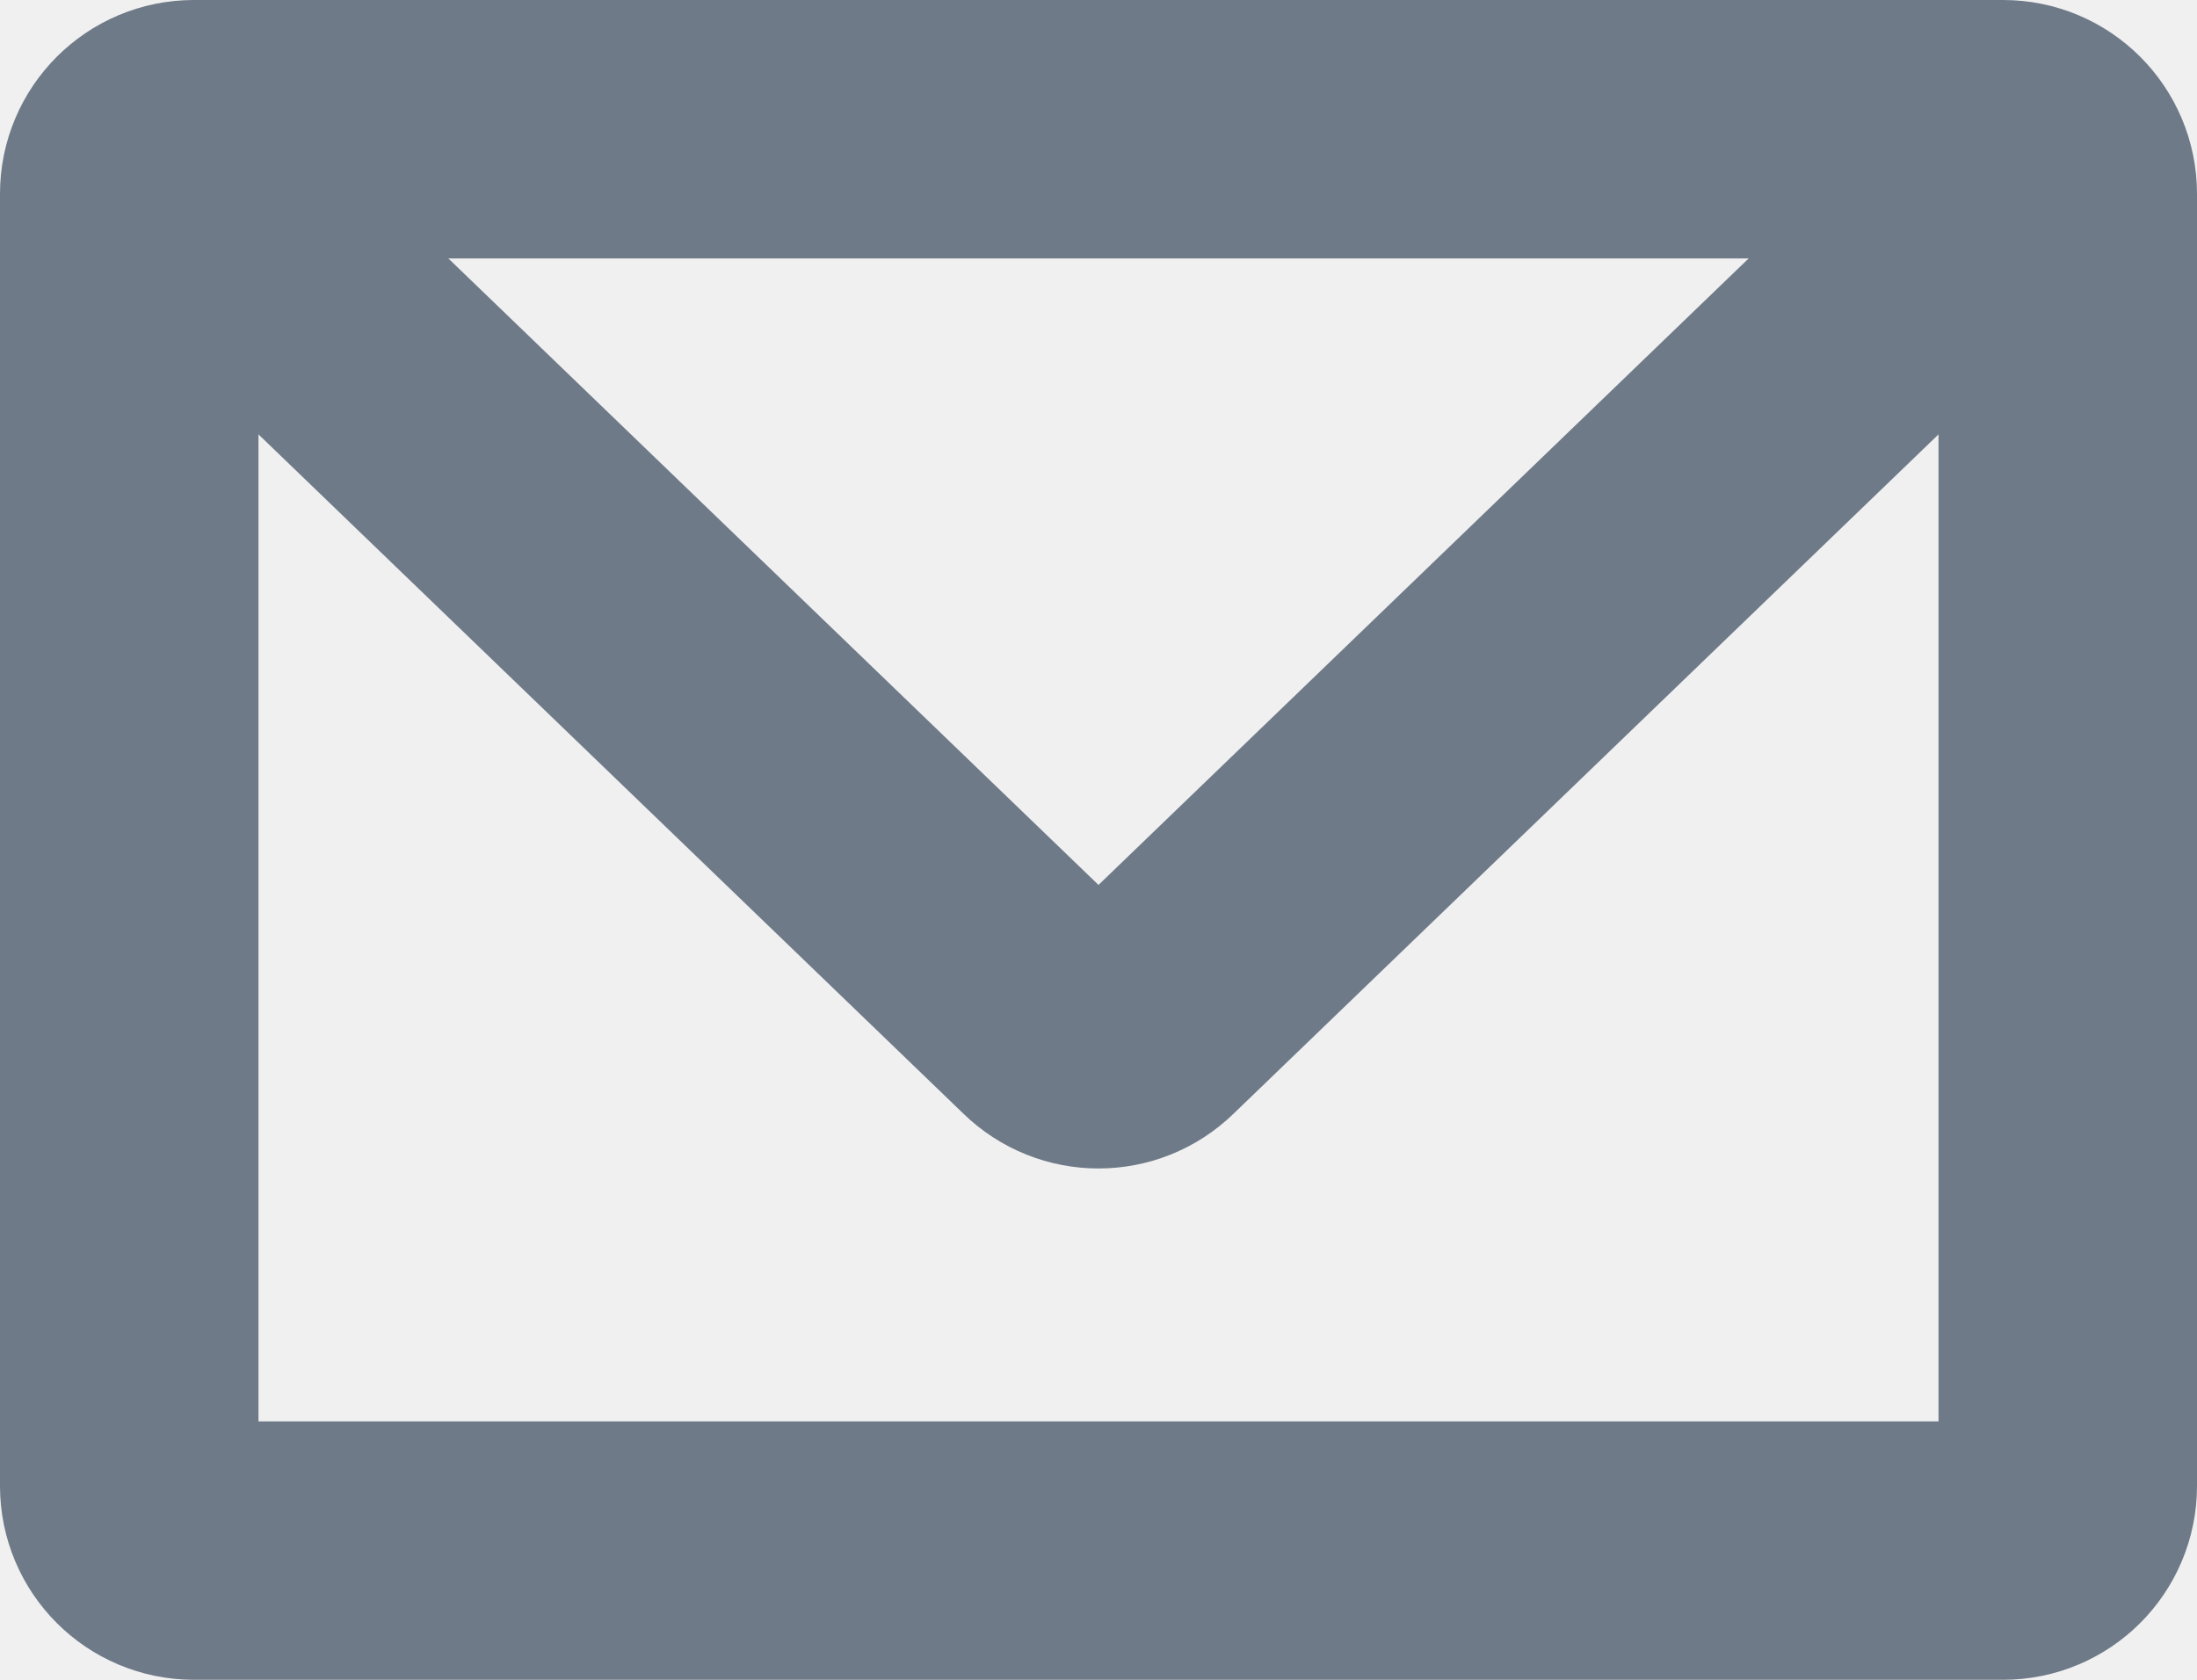
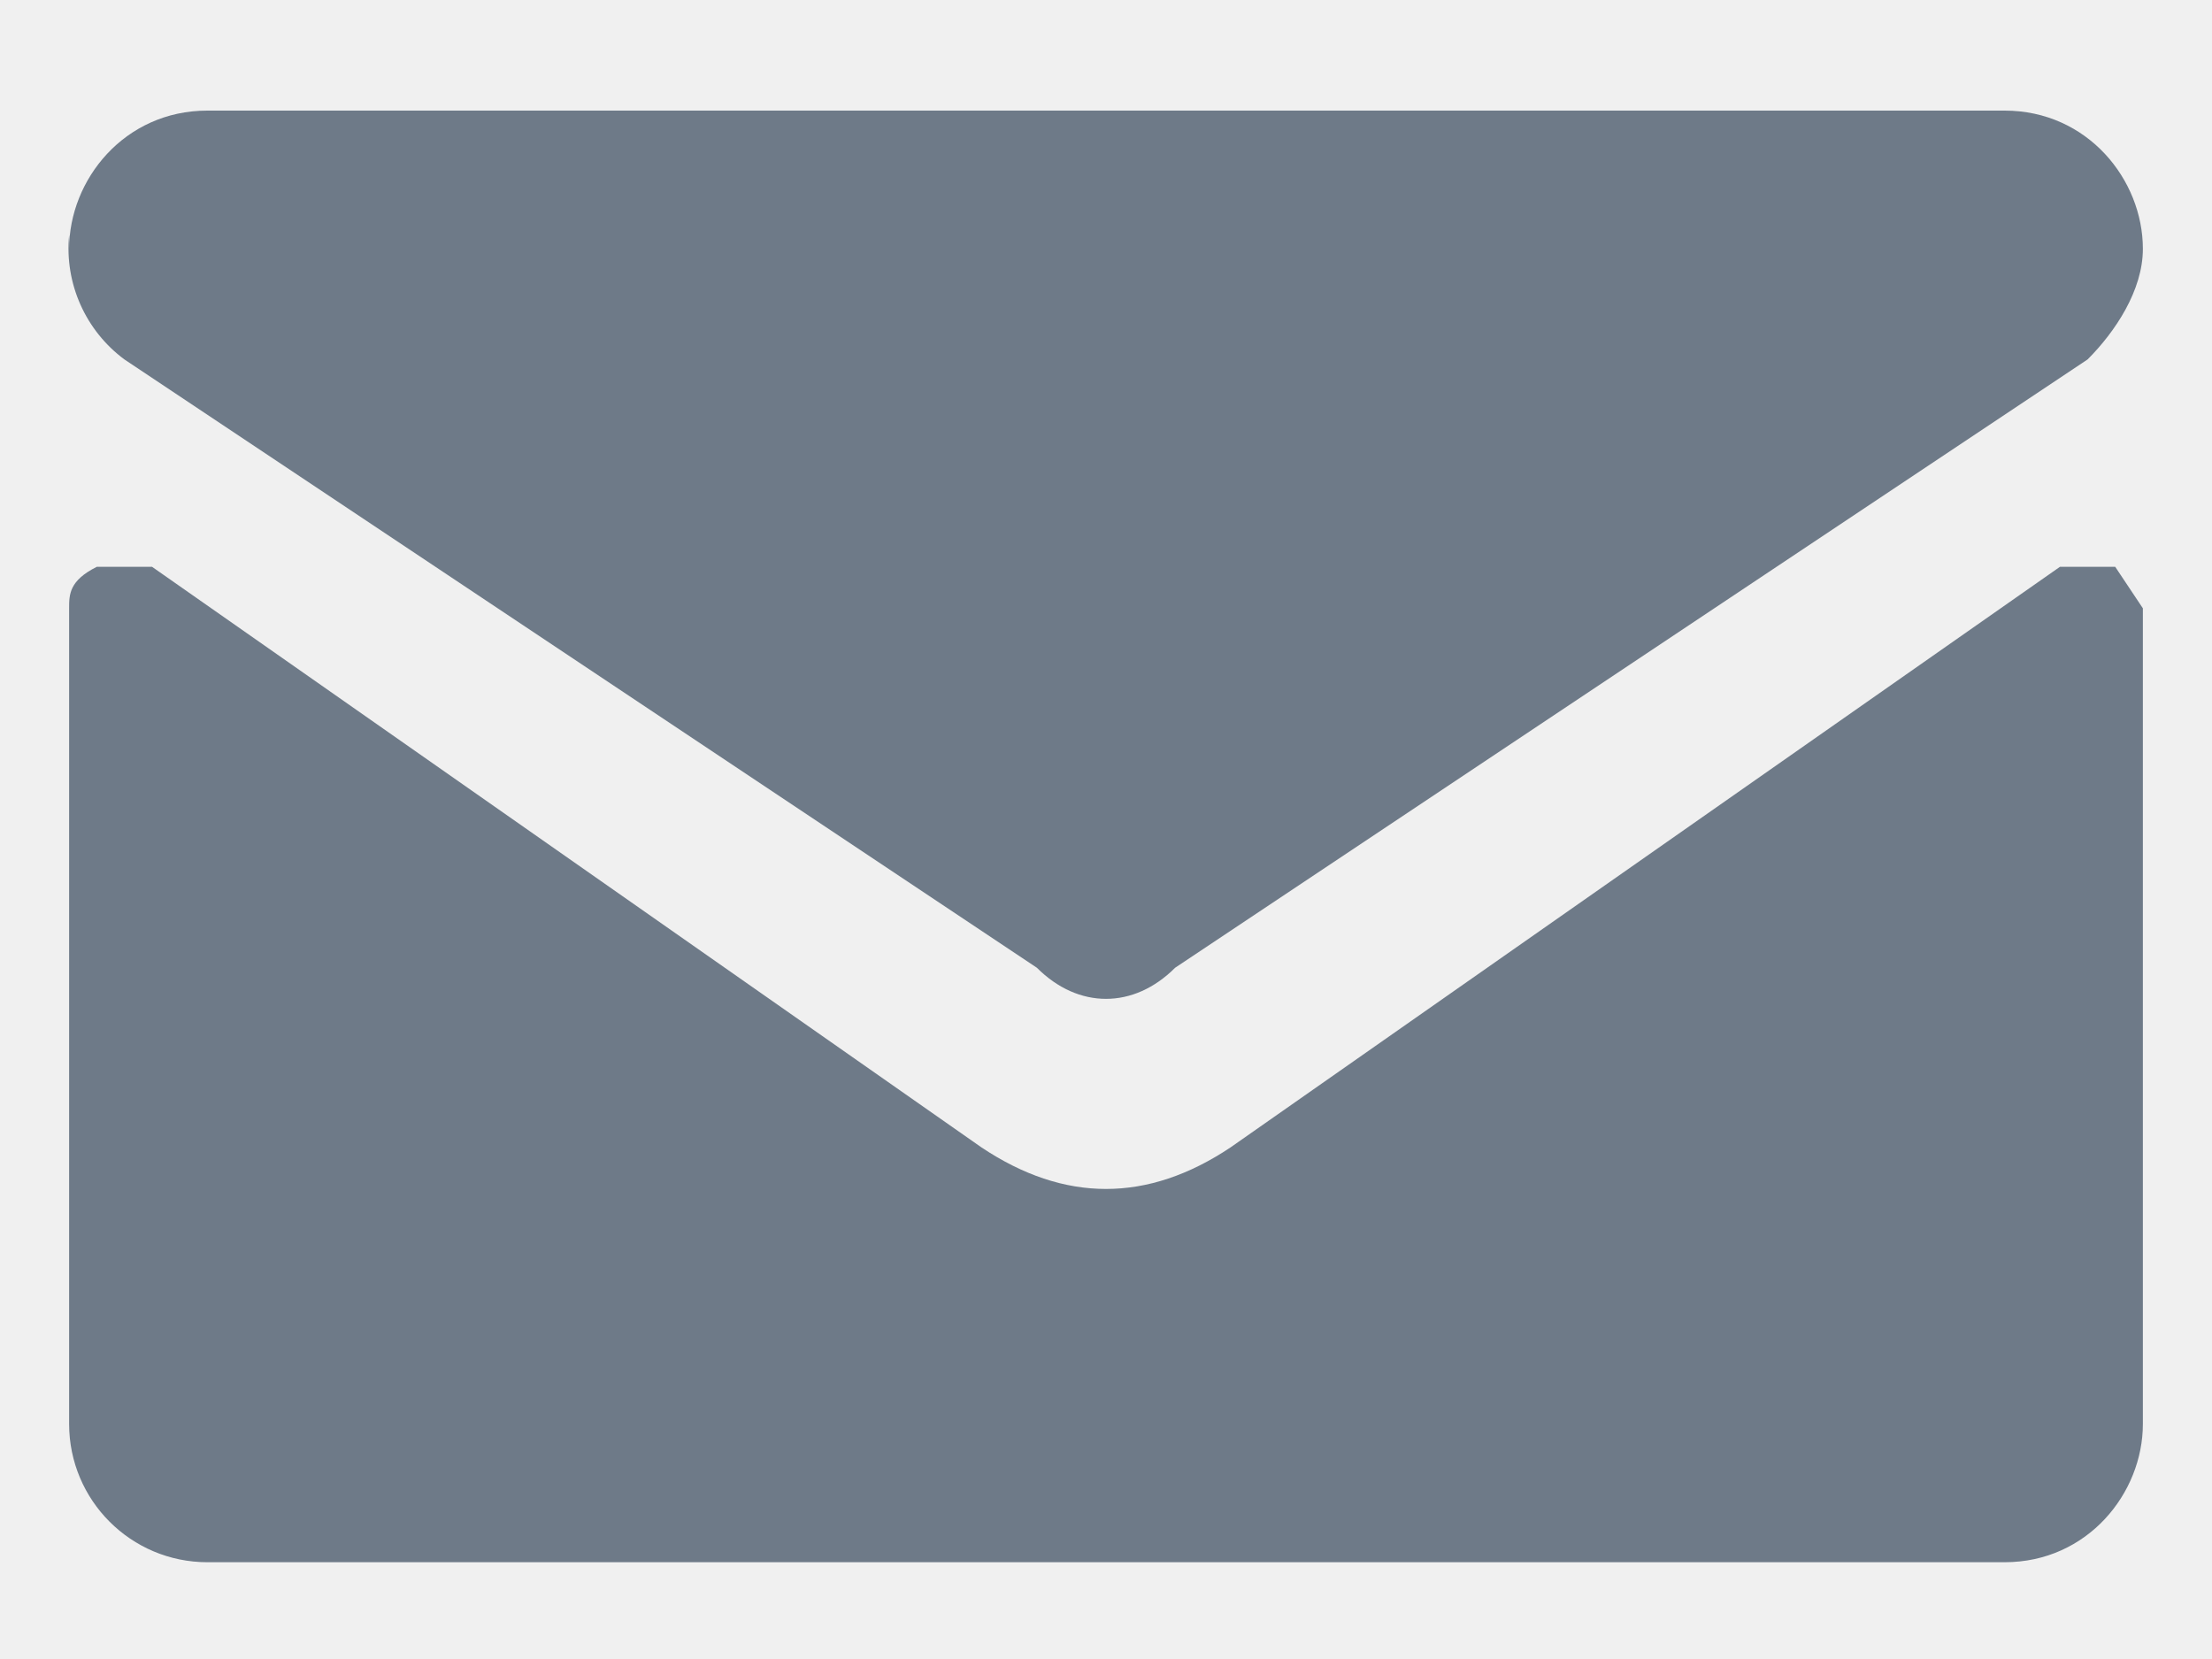
- <svg xmlns="http://www.w3.org/2000/svg" width="34" height="26" fill="none" viewBox="0 0 34 26">
-   <g stroke="#6E7A88" stroke-width="4" clip-path="url(#clip0_62_2437)">
-     <path d="M31 2H3a1 1 0 0 0-1 1v20a1 1 0 0 0 1 1h28a1 1 0 0 0 1-1V3a1 1 0 0 0-1-1Z" />
-     <path d="m2.5 2.5 13.8 13.3a1 1 0 0 0 1.4 0L31.5 2.5" />
-   </g>
-   <defs>
-     <clipPath id="clip0_62_2437">
-       <path fill="#fff" d="M0 0h34v26H0z" />
-     </clipPath>
-   </defs>
+ <svg xmlns="http://www.w3.org/2000/svg" fill="#6E7A88" viewBox="0 0 16 12">
+   <path fill="inherit" fill-rule="evenodd" d="M8.5 7c-.3.3-.7.3-1 0L.9 2.6a1 1 0 0 1-.4-.9v.1c0-.5.4-1 1-1h13c.6 0 1 .5 1 1 0 .3-.2.6-.4.8L8.5 7Zm7 3.3c0 .5-.4 1-1 1h-13a1 1 0 0 1-1-1V4.4c0-.1 0-.2.2-.3h.4l6 4.2c.6.4 1.2.4 1.8 0l6-4.2h.4l.2.3v5.9Z" clip-rule="evenodd" />
</svg>
